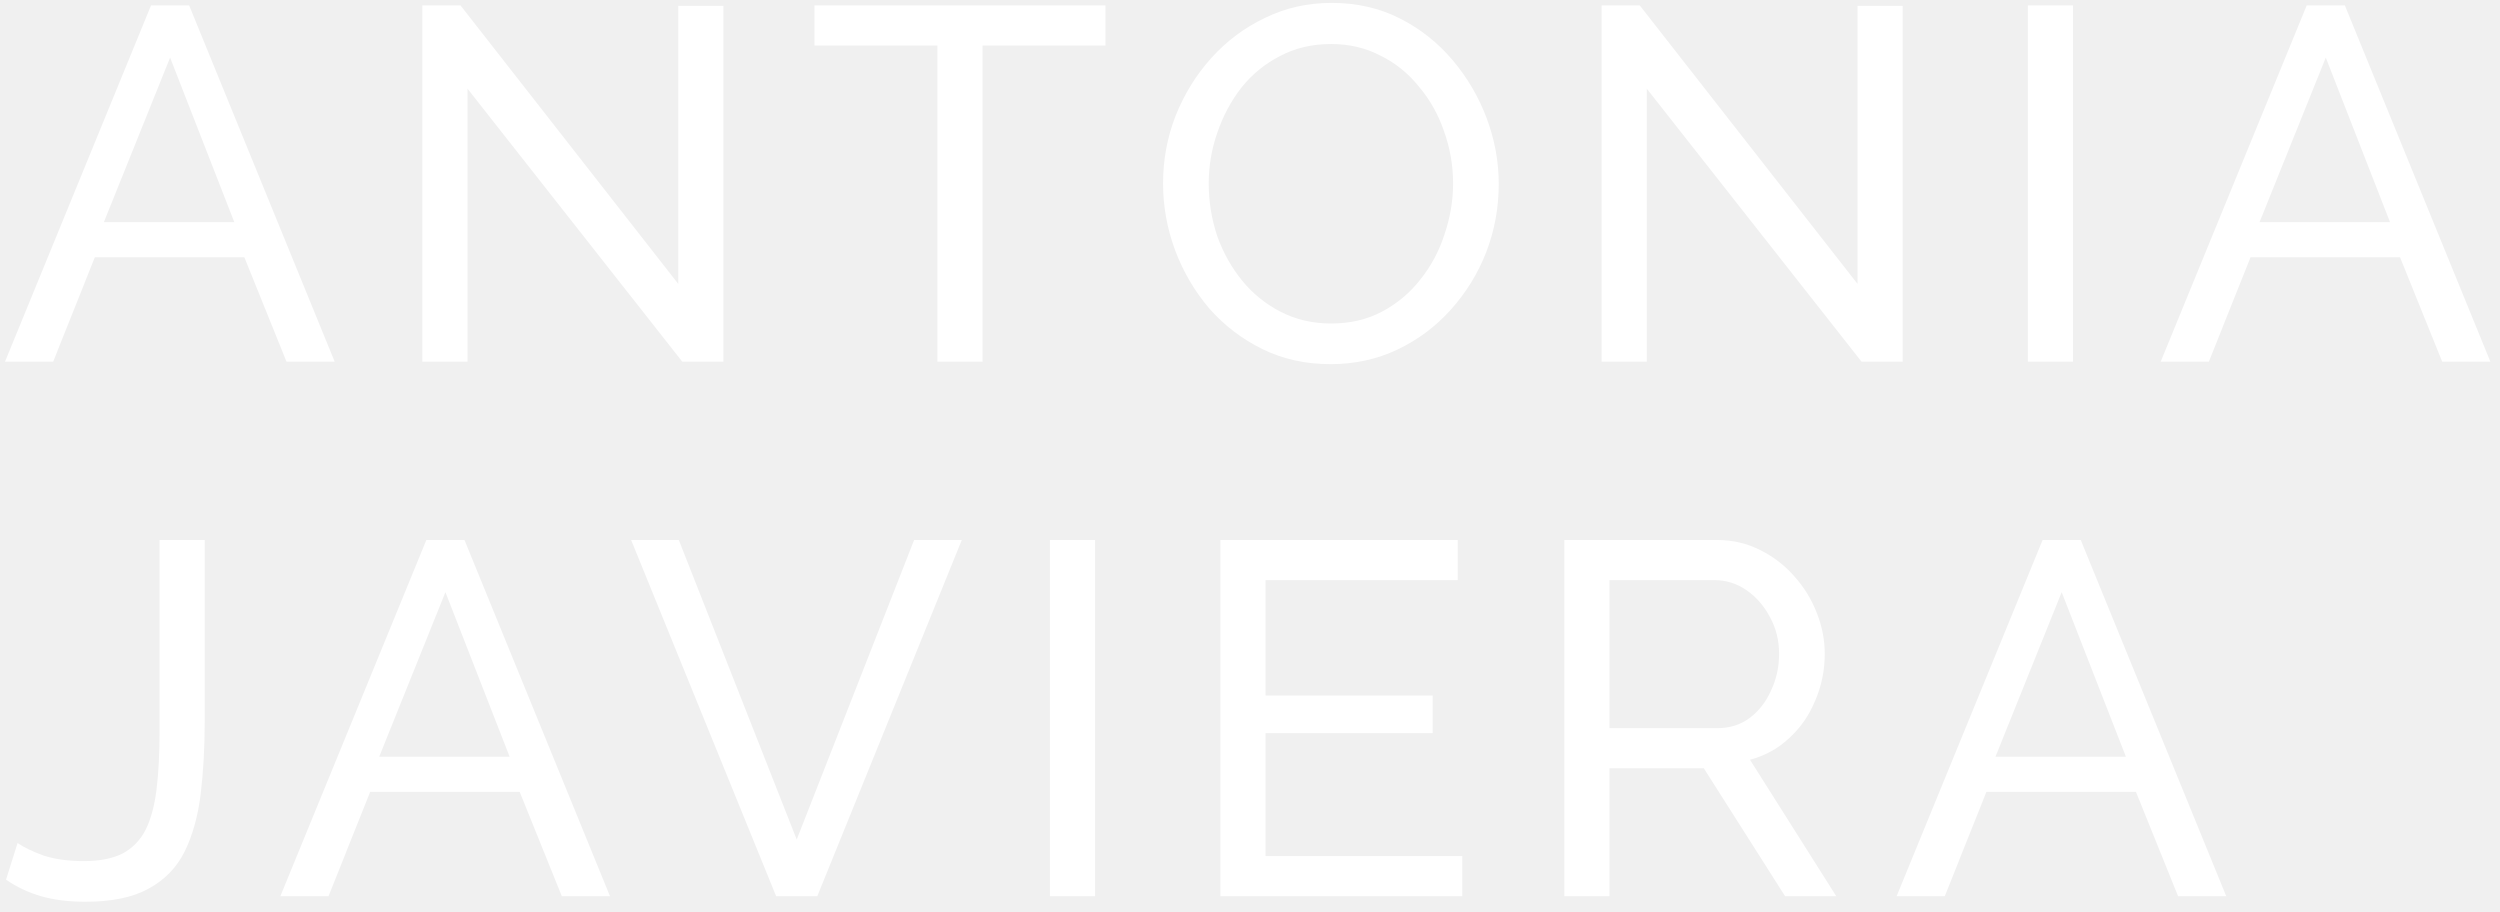
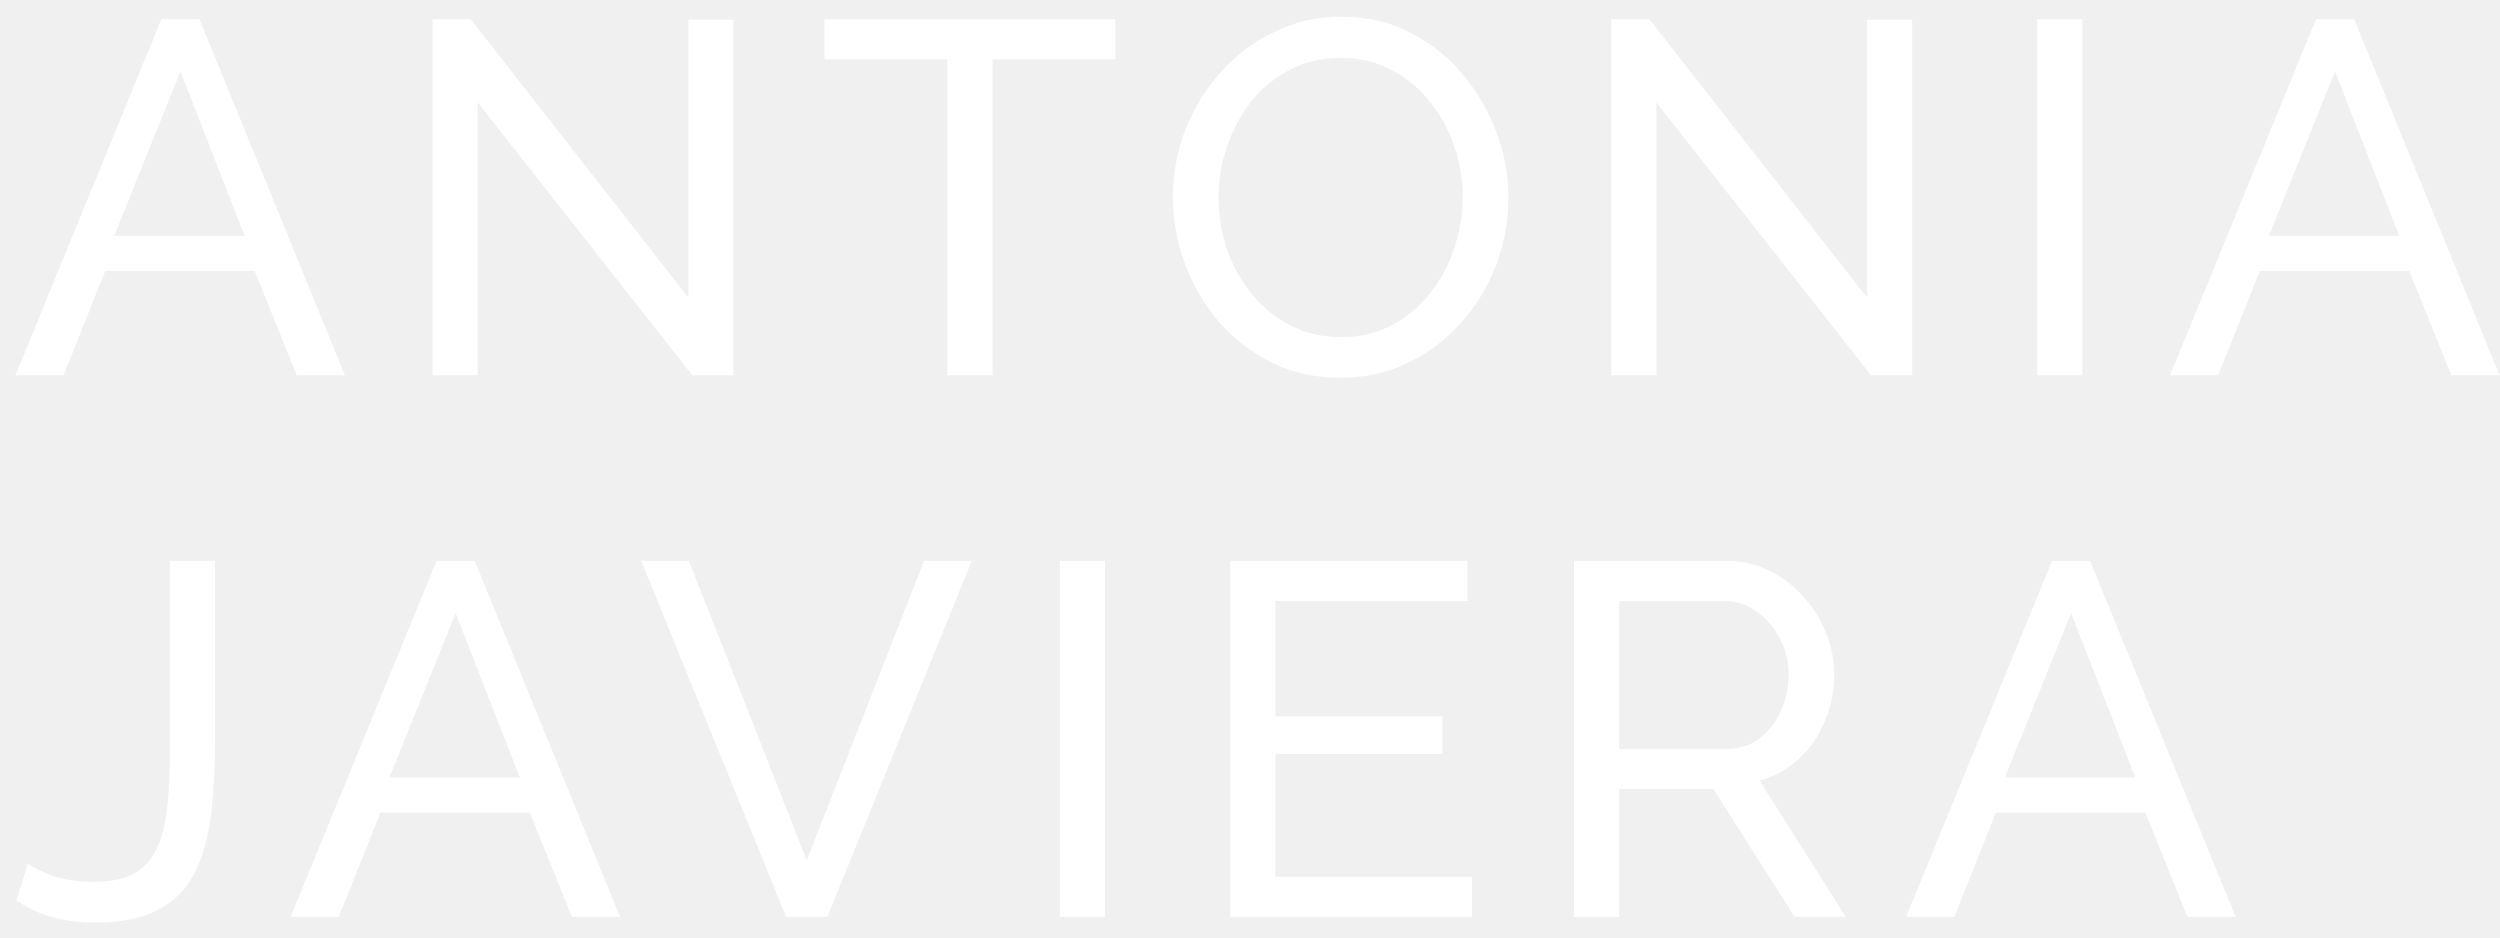
- <svg xmlns="http://www.w3.org/2000/svg" width="159" height="58" viewBox="0 0 159 58" fill="none">
-   <path d="M9.605 0.343H12.03L21.285 23H18.221L15.541 16.363H6.031L3.383 23H0.319L9.605 0.343ZM14.902 14.129L10.818 3.662L6.606 14.129H14.902ZM29.733 5.64V23H26.861V0.343H29.287L43.136 18.054V0.375H46.008V23H43.391L29.733 5.64ZM70.309 2.896H62.491V23H59.619V2.896H51.801V0.343H70.309V2.896ZM84.63 23.16C83.034 23.16 81.588 22.84 80.29 22.202C78.992 21.564 77.865 20.702 76.907 19.617C75.971 18.511 75.248 17.277 74.737 15.916C74.227 14.533 73.971 13.118 73.971 11.672C73.971 10.161 74.237 8.725 74.769 7.364C75.322 5.981 76.078 4.758 77.035 3.694C78.013 2.609 79.152 1.758 80.449 1.141C81.747 0.503 83.162 0.184 84.694 0.184C86.289 0.184 87.736 0.513 89.033 1.173C90.331 1.832 91.448 2.715 92.384 3.822C93.32 4.928 94.043 6.162 94.554 7.523C95.064 8.885 95.32 10.278 95.32 11.704C95.32 13.214 95.054 14.661 94.522 16.043C93.99 17.405 93.235 18.628 92.256 19.713C91.299 20.777 90.171 21.617 88.874 22.234C87.576 22.851 86.161 23.16 84.63 23.16ZM76.875 11.672C76.875 12.82 77.056 13.937 77.418 15.022C77.801 16.086 78.333 17.033 79.013 17.862C79.694 18.692 80.513 19.352 81.471 19.841C82.428 20.33 83.492 20.575 84.662 20.575C85.874 20.575 86.959 20.32 87.916 19.809C88.874 19.298 89.682 18.618 90.342 17.767C91.022 16.916 91.533 15.958 91.873 14.895C92.235 13.831 92.416 12.757 92.416 11.672C92.416 10.523 92.225 9.417 91.841 8.353C91.48 7.289 90.948 6.343 90.246 5.513C89.565 4.662 88.746 4.002 87.789 3.534C86.853 3.045 85.81 2.8 84.662 2.8C83.449 2.8 82.364 3.056 81.407 3.566C80.449 4.056 79.63 4.726 78.95 5.577C78.29 6.428 77.779 7.385 77.418 8.449C77.056 9.491 76.875 10.565 76.875 11.672ZM104.735 5.64V23H101.863V0.343H104.288L118.138 18.054V0.375H121.01V23H118.393L104.735 5.64ZM128.972 23V0.343H131.844V23H128.972ZM146.707 0.343H149.133L158.387 23H155.323L152.643 16.363H143.133L140.485 23H137.421L146.707 0.343ZM152.005 14.129L147.92 3.662L143.708 14.129H152.005ZM1.117 53.617C1.521 53.894 2.074 54.16 2.776 54.415C3.5 54.649 4.351 54.766 5.329 54.766C6.329 54.766 7.148 54.607 7.786 54.288C8.424 53.947 8.914 53.447 9.254 52.788C9.595 52.107 9.829 51.245 9.956 50.203C10.084 49.161 10.148 47.927 10.148 46.501V34.343H13.02V45.863C13.02 47.544 12.934 49.086 12.764 50.49C12.594 51.894 12.254 53.117 11.743 54.16C11.233 55.181 10.467 55.968 9.446 56.521C8.446 57.075 7.105 57.351 5.425 57.351C4.361 57.351 3.425 57.234 2.617 57C1.808 56.766 1.064 56.415 0.383 55.947L1.117 53.617ZM27.116 34.343H29.541L38.796 57H35.732L33.052 50.362H23.542L20.894 57H17.83L27.116 34.343ZM32.413 48.129L28.329 37.662L24.117 48.129H32.413ZM43.172 34.343L50.671 53.394L58.138 34.343H61.17L51.979 57H49.363L40.14 34.343H43.172ZM66.776 57V34.343H69.648V57H66.776ZM92.999 54.447V57H77.618V34.343H92.712V36.896H80.49V44.236H91.117V46.629H80.49V54.447H92.999ZM99.492 57V34.343H109.193C110.193 34.343 111.108 34.556 111.937 34.981C112.767 35.386 113.49 35.939 114.107 36.641C114.724 37.322 115.203 38.098 115.543 38.97C115.884 39.821 116.054 40.694 116.054 41.587C116.054 42.63 115.852 43.619 115.448 44.555C115.065 45.491 114.512 46.289 113.788 46.948C113.086 47.608 112.257 48.065 111.299 48.32L116.788 57H113.533L108.363 48.863H102.364V57H99.492ZM102.364 46.31H109.225C110.012 46.31 110.693 46.097 111.267 45.672C111.863 45.225 112.32 44.64 112.639 43.916C112.98 43.193 113.15 42.417 113.15 41.587C113.15 40.736 112.959 39.96 112.576 39.258C112.193 38.534 111.693 37.96 111.076 37.534C110.459 37.109 109.778 36.896 109.034 36.896H102.364V46.31ZM129.91 34.343H132.336L141.59 57H138.526L135.846 50.362H126.336L123.688 57H120.624L129.91 34.343ZM135.208 48.129L131.123 37.662L126.911 48.129H135.208Z" fill="white" />
+ <svg xmlns="http://www.w3.org/2000/svg" width="120" height="45" viewBox="0 0 120 45" fill="none">
+   <path d="M7.746 0.922H9.575L16.556 18.013H14.245L12.223 13.006H5.05L3.052 18.013H0.741L7.746 0.922ZM11.742 11.321L8.66 3.425L5.483 11.321H11.742Z" fill="white" />
+   <path d="M22.929 4.918V18.013H20.763V0.922H22.592L33.039 14.281V0.946H35.206V18.013H33.232L22.929 4.918Z" fill="white" />
+   <path d="M53.537 2.847H47.64V18.013H45.473V2.847H39.576V0.922H53.537V2.847Z" fill="white" />
+   <path d="M64.34 18.133C63.137 18.133 62.045 17.892 61.066 17.411C60.087 16.929 59.237 16.279 58.515 15.461C57.809 14.627 57.263 13.696 56.878 12.669C56.493 11.626 56.3 10.558 56.3 9.467C56.3 8.328 56.501 7.245 56.902 6.217C57.319 5.174 57.889 4.252 58.611 3.449C59.349 2.631 60.208 1.989 61.187 1.523C62.166 1.042 63.233 0.801 64.388 0.801C65.592 0.801 66.683 1.05 67.662 1.548C68.641 2.045 69.484 2.711 70.19 3.545C70.896 4.38 71.441 5.311 71.826 6.338C72.212 7.365 72.404 8.416 72.404 9.491C72.404 10.631 72.204 11.722 71.802 12.765C71.401 13.792 70.832 14.715 70.093 15.533C69.371 16.336 68.521 16.97 67.542 17.435C66.563 17.9 65.496 18.133 64.34 18.133ZM58.491 9.467C58.491 10.334 58.627 11.176 58.9 11.995C59.189 12.797 59.59 13.511 60.103 14.137C60.617 14.763 61.235 15.26 61.957 15.63C62.679 15.999 63.482 16.183 64.364 16.183C65.279 16.183 66.097 15.991 66.82 15.605C67.542 15.22 68.151 14.707 68.649 14.065C69.162 13.423 69.548 12.701 69.805 11.898C70.077 11.096 70.214 10.286 70.214 9.467C70.214 8.601 70.069 7.766 69.78 6.964C69.508 6.161 69.106 5.447 68.577 4.821C68.063 4.179 67.445 3.682 66.723 3.329C66.017 2.96 65.231 2.775 64.364 2.775C63.45 2.775 62.631 2.968 61.909 3.353C61.187 3.722 60.569 4.228 60.055 4.869C59.558 5.511 59.173 6.233 58.9 7.036C58.627 7.822 58.491 8.633 58.491 9.467Z" fill="white" />
+   <path d="M79.507 4.918V18.013H77.34V0.922H79.17L89.617 14.281V0.946H91.783V18.013H89.809L79.507 4.918Z" fill="white" />
+   <path d="M97.79 18.013V0.922H99.956V18.013H97.79Z" fill="white" />
+   <path d="M111.168 0.922H112.998L119.979 18.013H117.668L115.646 13.006H108.472L106.474 18.013H104.163L111.168 0.922ZM115.164 11.321L112.083 3.425L108.905 11.321H115.164Z" fill="white" />
+   <path d="M1.343 41.461C1.647 41.67 2.065 41.87 2.594 42.063C3.14 42.239 3.782 42.328 4.52 42.328C5.274 42.328 5.892 42.207 6.374 41.967C6.855 41.71 7.224 41.333 7.481 40.835C7.738 40.322 7.914 39.672 8.01 38.885C8.107 38.099 8.155 37.168 8.155 36.093V26.922H10.321V35.612C10.321 36.879 10.257 38.043 10.129 39.102C10 40.161 9.744 41.084 9.358 41.87C8.973 42.641 8.396 43.234 7.625 43.652C6.871 44.069 5.86 44.278 4.592 44.278C3.79 44.278 3.084 44.189 2.474 44.013C1.864 43.836 1.302 43.571 0.789 43.218L1.343 41.461Z" fill="white" />
+   <path d="M20.955 26.922H22.785L29.765 44.013H27.454L25.433 39.006H18.259L16.261 44.013H13.95L20.955 26.922ZM24.951 37.321L21.87 29.425L18.692 37.321H24.951Z" fill="white" />
+   <path d="M33.067 26.922L38.724 41.292L44.356 26.922H46.643L39.711 44.013H37.737L30.78 26.922H33.067Z" fill="white" />
+   <path d="M50.872 44.013V26.922H53.039V44.013H50.872Z" fill="white" />
+   <path d="M70.654 42.087V44.013H59.051V26.922H70.437V28.847H61.218V34.384H69.234V36.189H61.218V42.087H70.654Z" fill="white" />
+   <path d="M75.552 44.013V26.922H82.87C83.624 26.922 84.314 27.082 84.94 27.403C85.566 27.708 86.111 28.125 86.576 28.655C87.042 29.168 87.403 29.754 87.66 30.412C87.916 31.054 88.045 31.712 88.045 32.386C88.045 33.172 87.892 33.919 87.588 34.625C87.299 35.331 86.882 35.932 86.336 36.43C85.806 36.928 85.18 37.273 84.458 37.465L88.599 44.013H86.143L82.244 37.874H77.718V44.013H75.552ZM77.718 35.949H82.894C83.487 35.949 84.001 35.788 84.434 35.467C84.883 35.13 85.228 34.689 85.469 34.143C85.726 33.598 85.854 33.012 85.854 32.386C85.854 31.744 85.71 31.158 85.421 30.629C85.132 30.083 84.755 29.65 84.29 29.329C83.824 29.008 83.311 28.847 82.749 28.847H77.718V35.949Z" fill="white" />
+   <path d="M98.498 26.922H100.327L107.308 44.013H104.997L102.975 39.006H95.802L93.804 44.013H91.493L98.498 26.922ZM102.494 37.321L99.412 29.425L96.235 37.321H102.494Z" fill="white" />
</svg>
